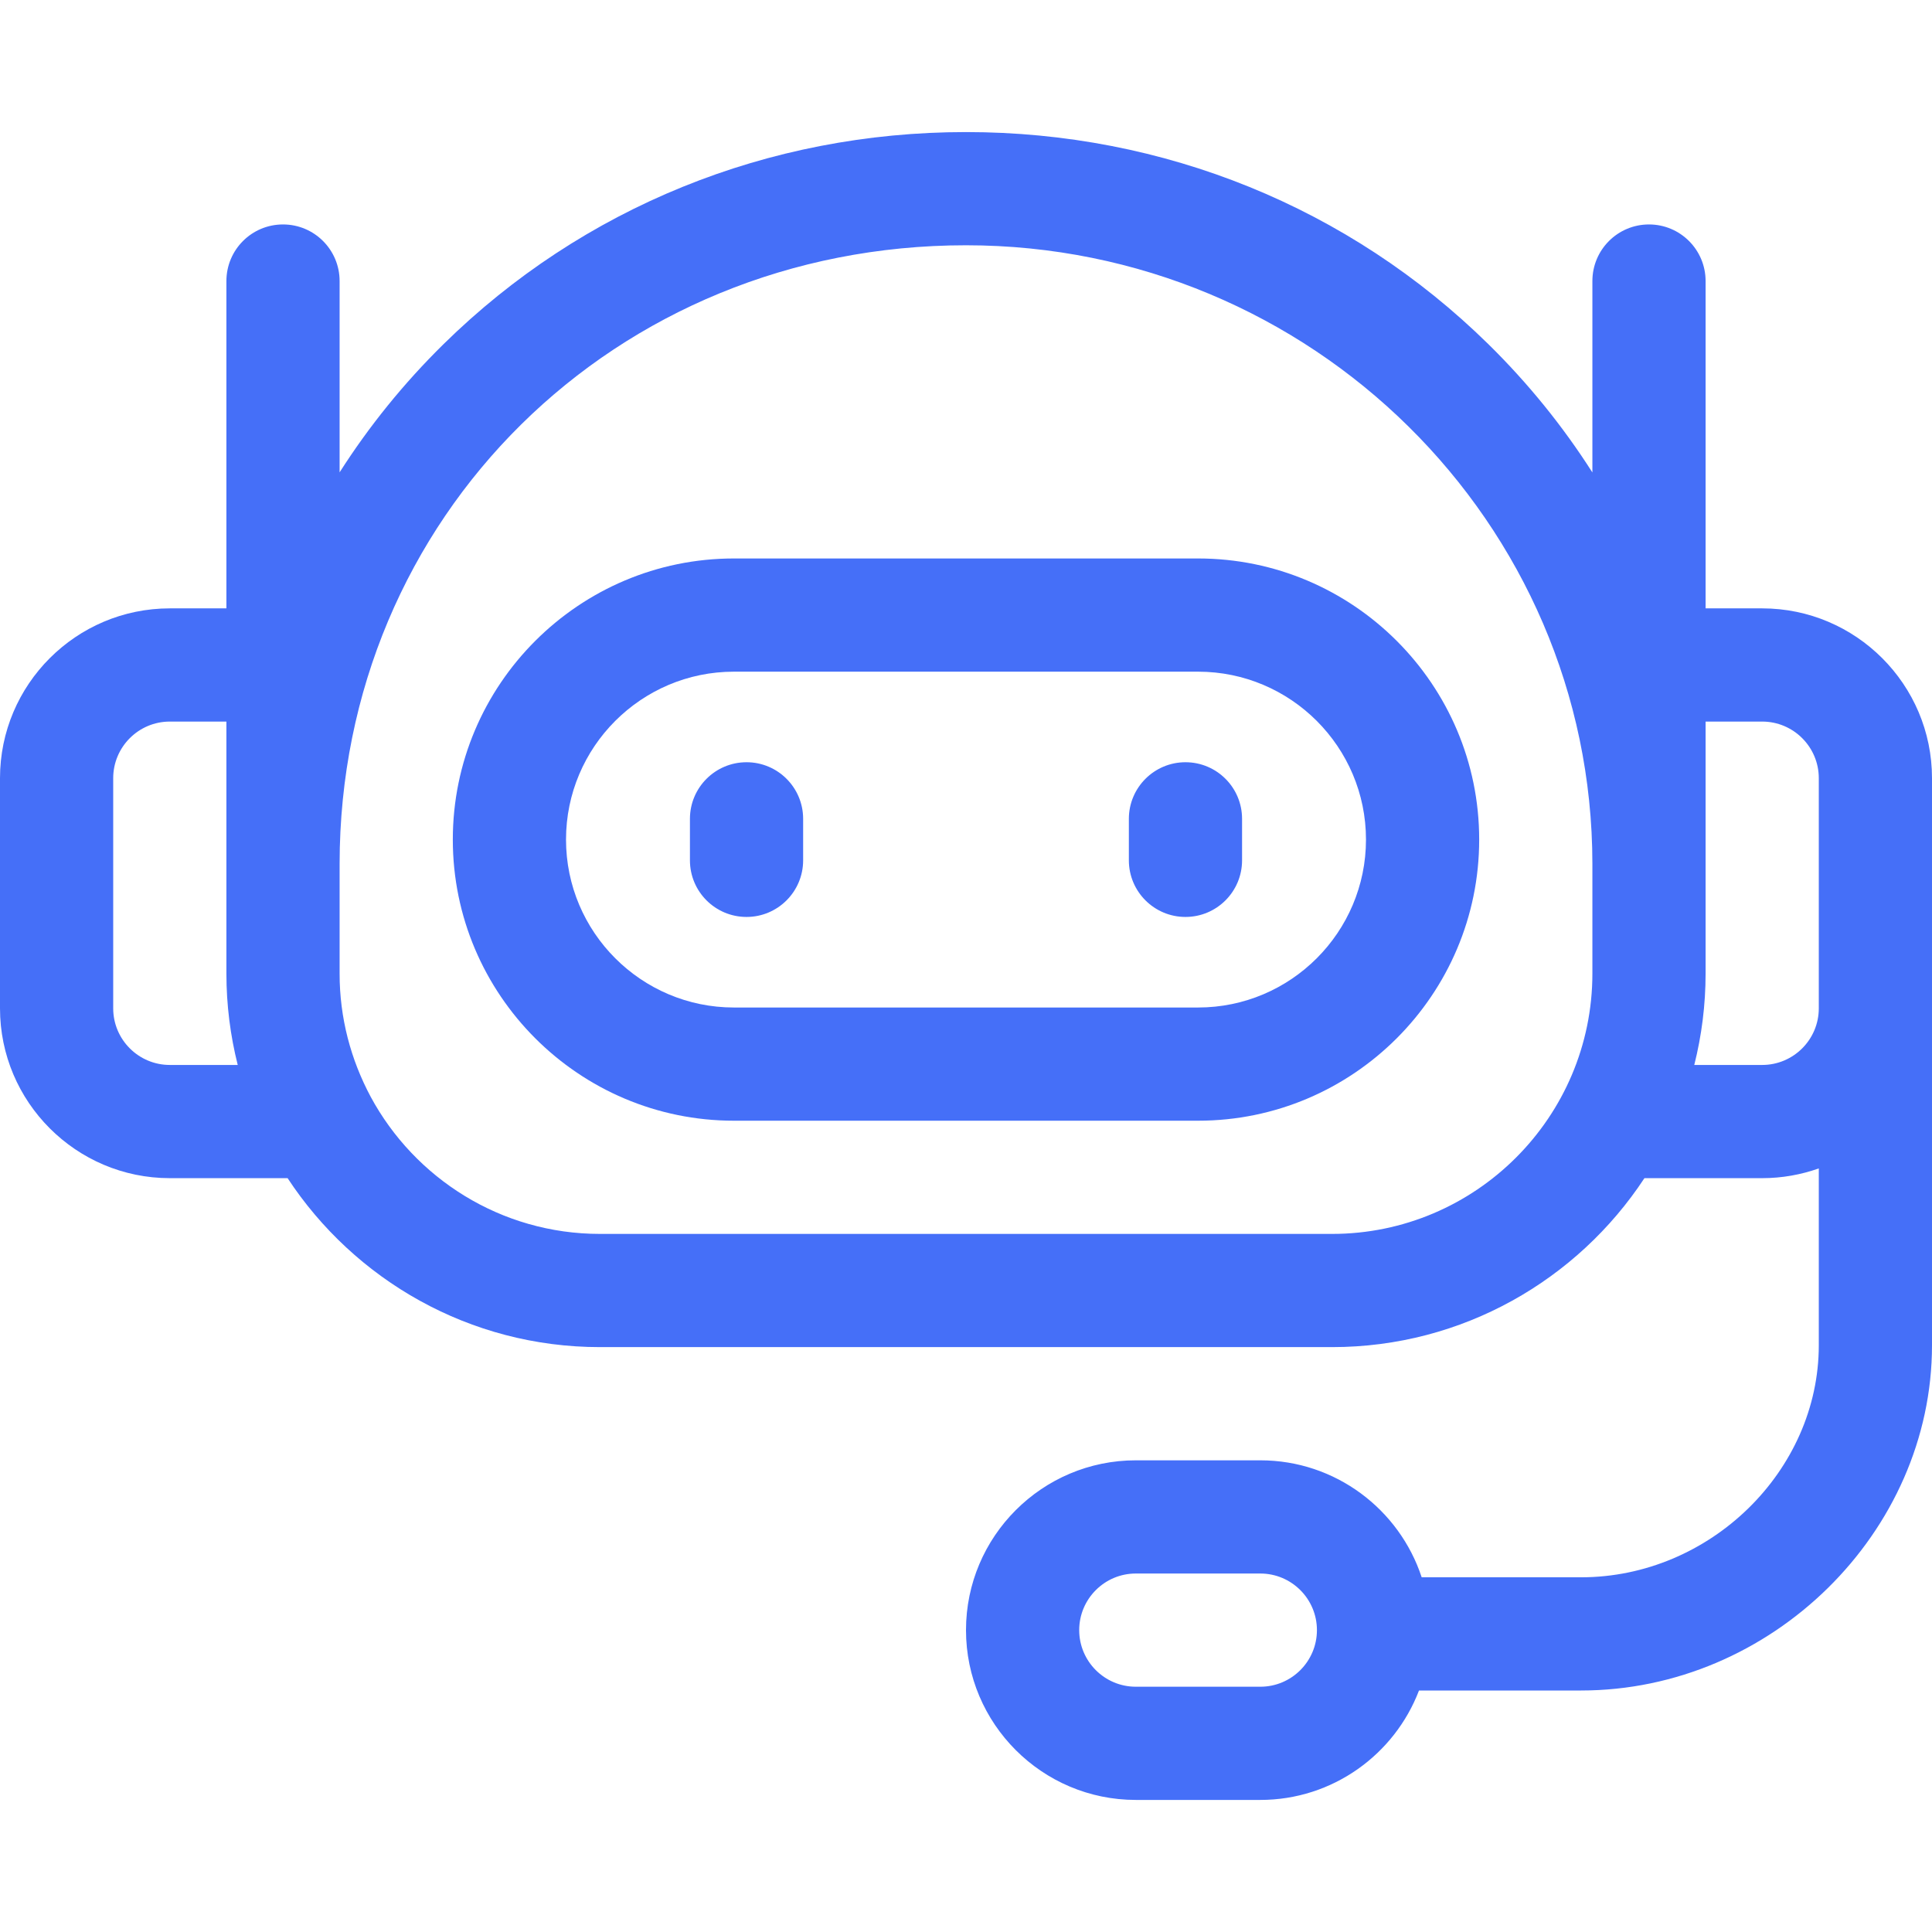
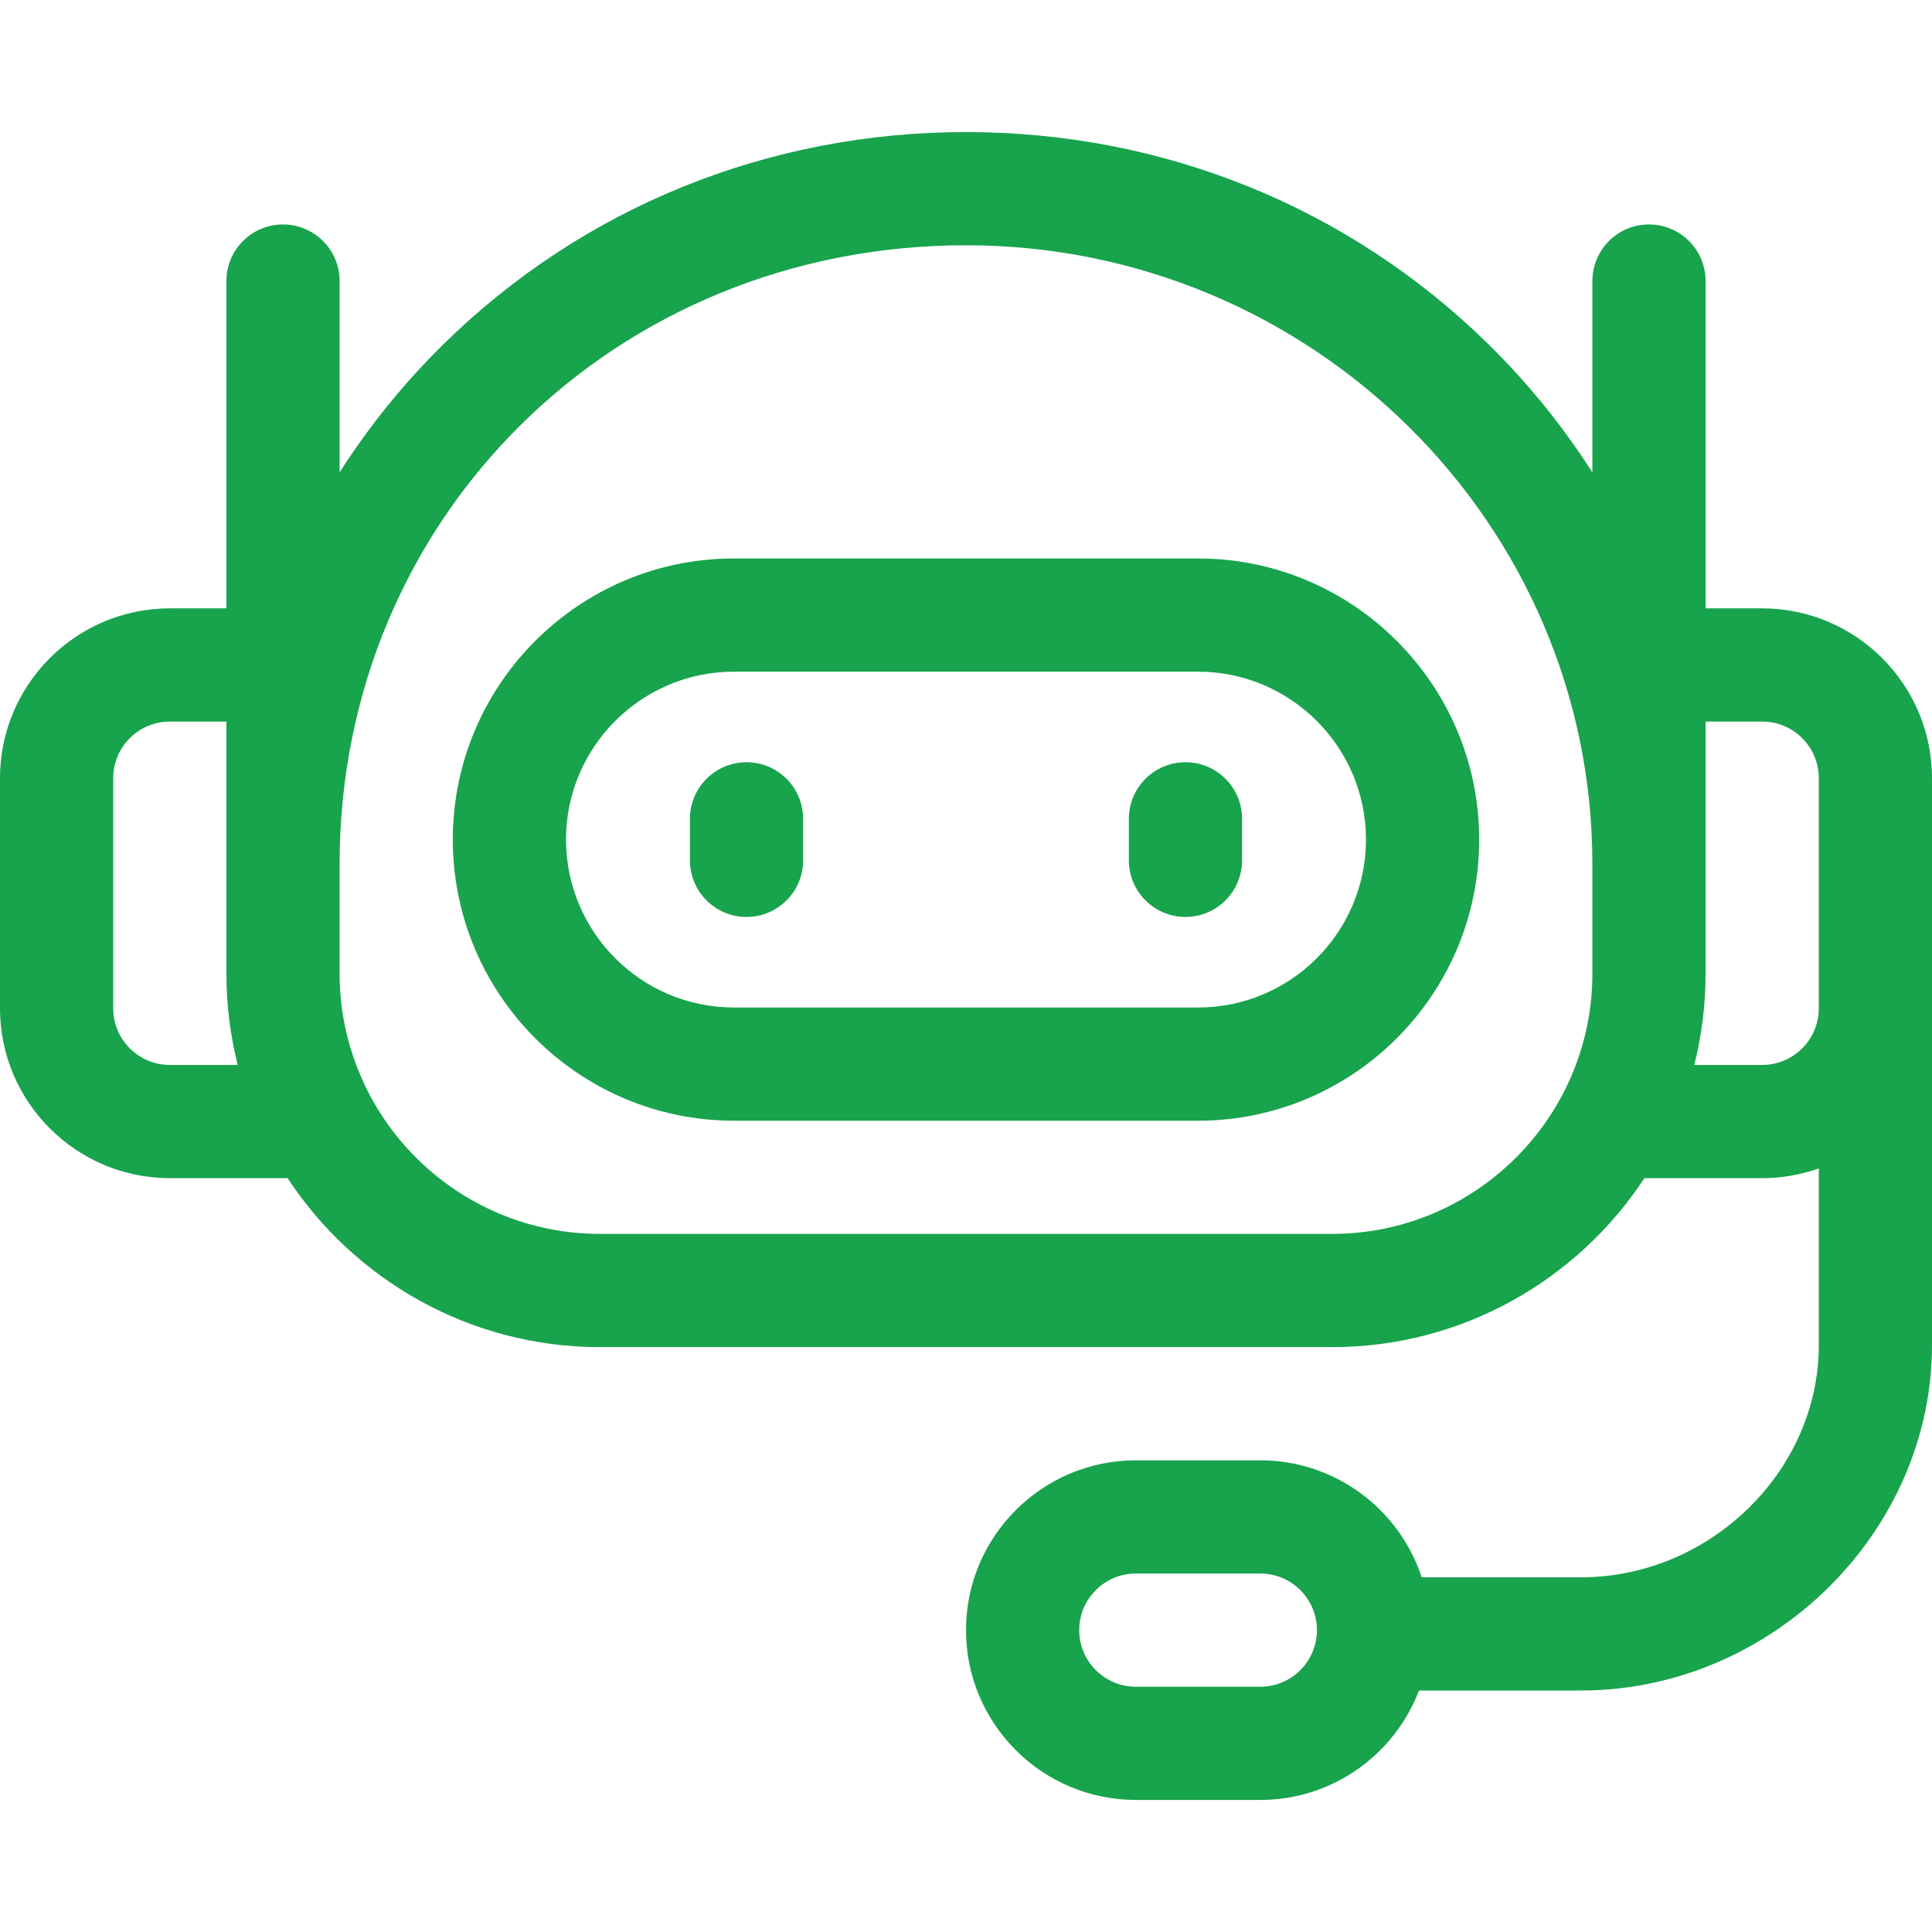
<svg xmlns="http://www.w3.org/2000/svg" width="64" height="64" viewBox="0 0 64 64" fill="none">
-   <path d="M58.375 20.153H56.5V9.31C56.5 8.274 55.66 7.435 54.625 7.435C53.589 7.435 52.75 8.274 52.75 9.31V15.651C51.777 14.125 50.625 12.699 49.303 11.4C44.693 6.87 38.548 4.375 32 4.375C25.447 4.375 19.3 6.87 14.692 11.401C13.372 12.699 12.222 14.123 11.25 15.647V9.31C11.25 8.274 10.411 7.435 9.375 7.435C8.339 7.435 7.5 8.274 7.5 9.31V20.153H5.625C2.523 20.153 0 22.676 0 25.778V33.403C0 36.504 2.523 39.028 5.625 39.028H9.527C11.74 42.396 15.552 44.625 19.875 44.625H44.125C48.448 44.625 52.26 42.396 54.474 39.028H58.375C59.032 39.028 59.663 38.913 60.25 38.705V44.562C60.25 48.729 56.643 52.25 52.373 52.25H47.095C46.357 50.003 44.241 48.375 41.75 48.375H37.625C34.523 48.375 32 50.898 32 54C32 57.102 34.523 59.625 37.625 59.625H41.75C44.147 59.625 46.198 58.117 47.006 56H52.373C58.676 56 64 50.762 64 44.562V25.778C64 22.676 61.477 20.153 58.375 20.153ZM41.75 55.875H37.625C36.591 55.875 35.75 55.034 35.75 54C35.75 52.966 36.591 52.125 37.625 52.125H41.75C42.784 52.125 43.625 52.966 43.625 54C43.625 55.034 42.784 55.875 41.75 55.875ZM5.625 35.278C4.591 35.278 3.75 34.437 3.75 33.403V25.778C3.75 24.744 4.591 23.903 5.625 23.903H7.5V32.25C7.5 33.294 7.631 34.308 7.875 35.278H5.625ZM44.125 40.875H19.875C16.594 40.875 13.735 39.032 12.277 36.328C11.624 35.105 11.249 33.726 11.25 32.25V28.62C11.253 17.127 20.366 8.125 32 8.125C43.438 8.125 52.745 17.316 52.75 28.616L52.75 32.25C52.75 37.006 48.881 40.875 44.125 40.875ZM58.375 35.278H56.125C56.369 34.308 56.5 33.294 56.5 32.25L56.5 23.903H58.375C59.409 23.903 60.25 24.744 60.25 25.778V33.403C60.25 34.437 59.409 35.278 58.375 35.278Z" fill="#456FF8" />
-   <path d="M24.73 25.25C23.694 25.25 22.855 26.09 22.855 27.125V28.5C22.855 29.535 23.694 30.375 24.73 30.375C25.765 30.375 26.605 29.535 26.605 28.5V27.125C26.605 26.089 25.765 25.25 24.73 25.25Z" fill="#456FF8" />
-   <path d="M39.27 25.25C38.235 25.25 37.395 26.09 37.395 27.125V28.5C37.395 29.535 38.235 30.375 39.27 30.375C40.306 30.375 41.145 29.535 41.145 28.5V27.125C41.145 26.089 40.306 25.25 39.27 25.25Z" fill="#456FF8" />
-   <path d="M39.688 18.5H24.312C19.178 18.5 15 22.677 15 27.812C15 32.947 19.177 37.125 24.312 37.125H39.688C44.822 37.125 49 32.947 49 27.812C49 22.677 44.822 18.5 39.688 18.5ZM39.688 33.375H24.312C21.245 33.375 18.75 30.88 18.75 27.812C18.75 24.745 21.245 22.25 24.312 22.25H39.688C42.755 22.25 45.25 24.745 45.25 27.812C45.25 30.88 42.755 33.375 39.688 33.375Z" fill="#456FF8" />
+   <path d="M58.375 20.153H56.5V9.31C56.5 8.274 55.66 7.435 54.625 7.435C53.589 7.435 52.75 8.274 52.75 9.31V15.651C51.777 14.125 50.625 12.699 49.303 11.4C44.693 6.87 38.548 4.375 32 4.375C25.447 4.375 19.3 6.87 14.692 11.401C13.372 12.699 12.222 14.123 11.25 15.647V9.31C11.25 8.274 10.411 7.435 9.375 7.435C8.339 7.435 7.5 8.274 7.5 9.31V20.153H5.625C2.523 20.153 0 22.676 0 25.778V33.403C0 36.504 2.523 39.028 5.625 39.028H9.527C11.74 42.396 15.552 44.625 19.875 44.625H44.125C48.448 44.625 52.26 42.396 54.474 39.028H58.375C59.032 39.028 59.663 38.913 60.25 38.705V44.562C60.25 48.729 56.643 52.25 52.373 52.25H47.095C46.357 50.003 44.241 48.375 41.75 48.375H37.625C34.523 48.375 32 50.898 32 54C32 57.102 34.523 59.625 37.625 59.625H41.75C44.147 59.625 46.198 58.117 47.006 56H52.373C58.676 56 64 50.762 64 44.562V25.778C64 22.676 61.477 20.153 58.375 20.153ZM41.75 55.875H37.625C36.591 55.875 35.75 55.034 35.75 54C35.75 52.966 36.591 52.125 37.625 52.125H41.75C42.784 52.125 43.625 52.966 43.625 54C43.625 55.034 42.784 55.875 41.75 55.875ZM5.625 35.278C4.591 35.278 3.75 34.437 3.75 33.403V25.778C3.75 24.744 4.591 23.903 5.625 23.903H7.5V32.25C7.5 33.294 7.631 34.308 7.875 35.278H5.625ZM44.125 40.875H19.875C16.594 40.875 13.735 39.032 12.277 36.328C11.624 35.105 11.249 33.726 11.25 32.25V28.62C11.253 17.127 20.366 8.125 32 8.125C43.438 8.125 52.745 17.316 52.75 28.616L52.75 32.25C52.75 37.006 48.881 40.875 44.125 40.875ZM58.375 35.278H56.125C56.369 34.308 56.5 33.294 56.5 32.25L56.5 23.903H58.375C59.409 23.903 60.25 24.744 60.25 25.778V33.403C60.25 34.437 59.409 35.278 58.375 35.278Z" fill="#18a34d" />
+   <path d="M24.73 25.25C23.694 25.25 22.855 26.09 22.855 27.125V28.5C22.855 29.535 23.694 30.375 24.73 30.375C25.765 30.375 26.605 29.535 26.605 28.5V27.125C26.605 26.089 25.765 25.25 24.73 25.25Z" fill="#18a34d" />
+   <path d="M39.27 25.25C38.235 25.25 37.395 26.09 37.395 27.125V28.5C37.395 29.535 38.235 30.375 39.27 30.375C40.306 30.375 41.145 29.535 41.145 28.5V27.125C41.145 26.089 40.306 25.25 39.27 25.25Z" fill="#18a34d" />
+   <path d="M39.688 18.5H24.312C19.178 18.5 15 22.677 15 27.812C15 32.947 19.177 37.125 24.312 37.125H39.688C44.822 37.125 49 32.947 49 27.812C49 22.677 44.822 18.5 39.688 18.5ZM39.688 33.375H24.312C21.245 33.375 18.75 30.88 18.75 27.812C18.75 24.745 21.245 22.25 24.312 22.25H39.688C42.755 22.25 45.25 24.745 45.25 27.812C45.25 30.88 42.755 33.375 39.688 33.375Z" fill="#18a34d" />
</svg>
